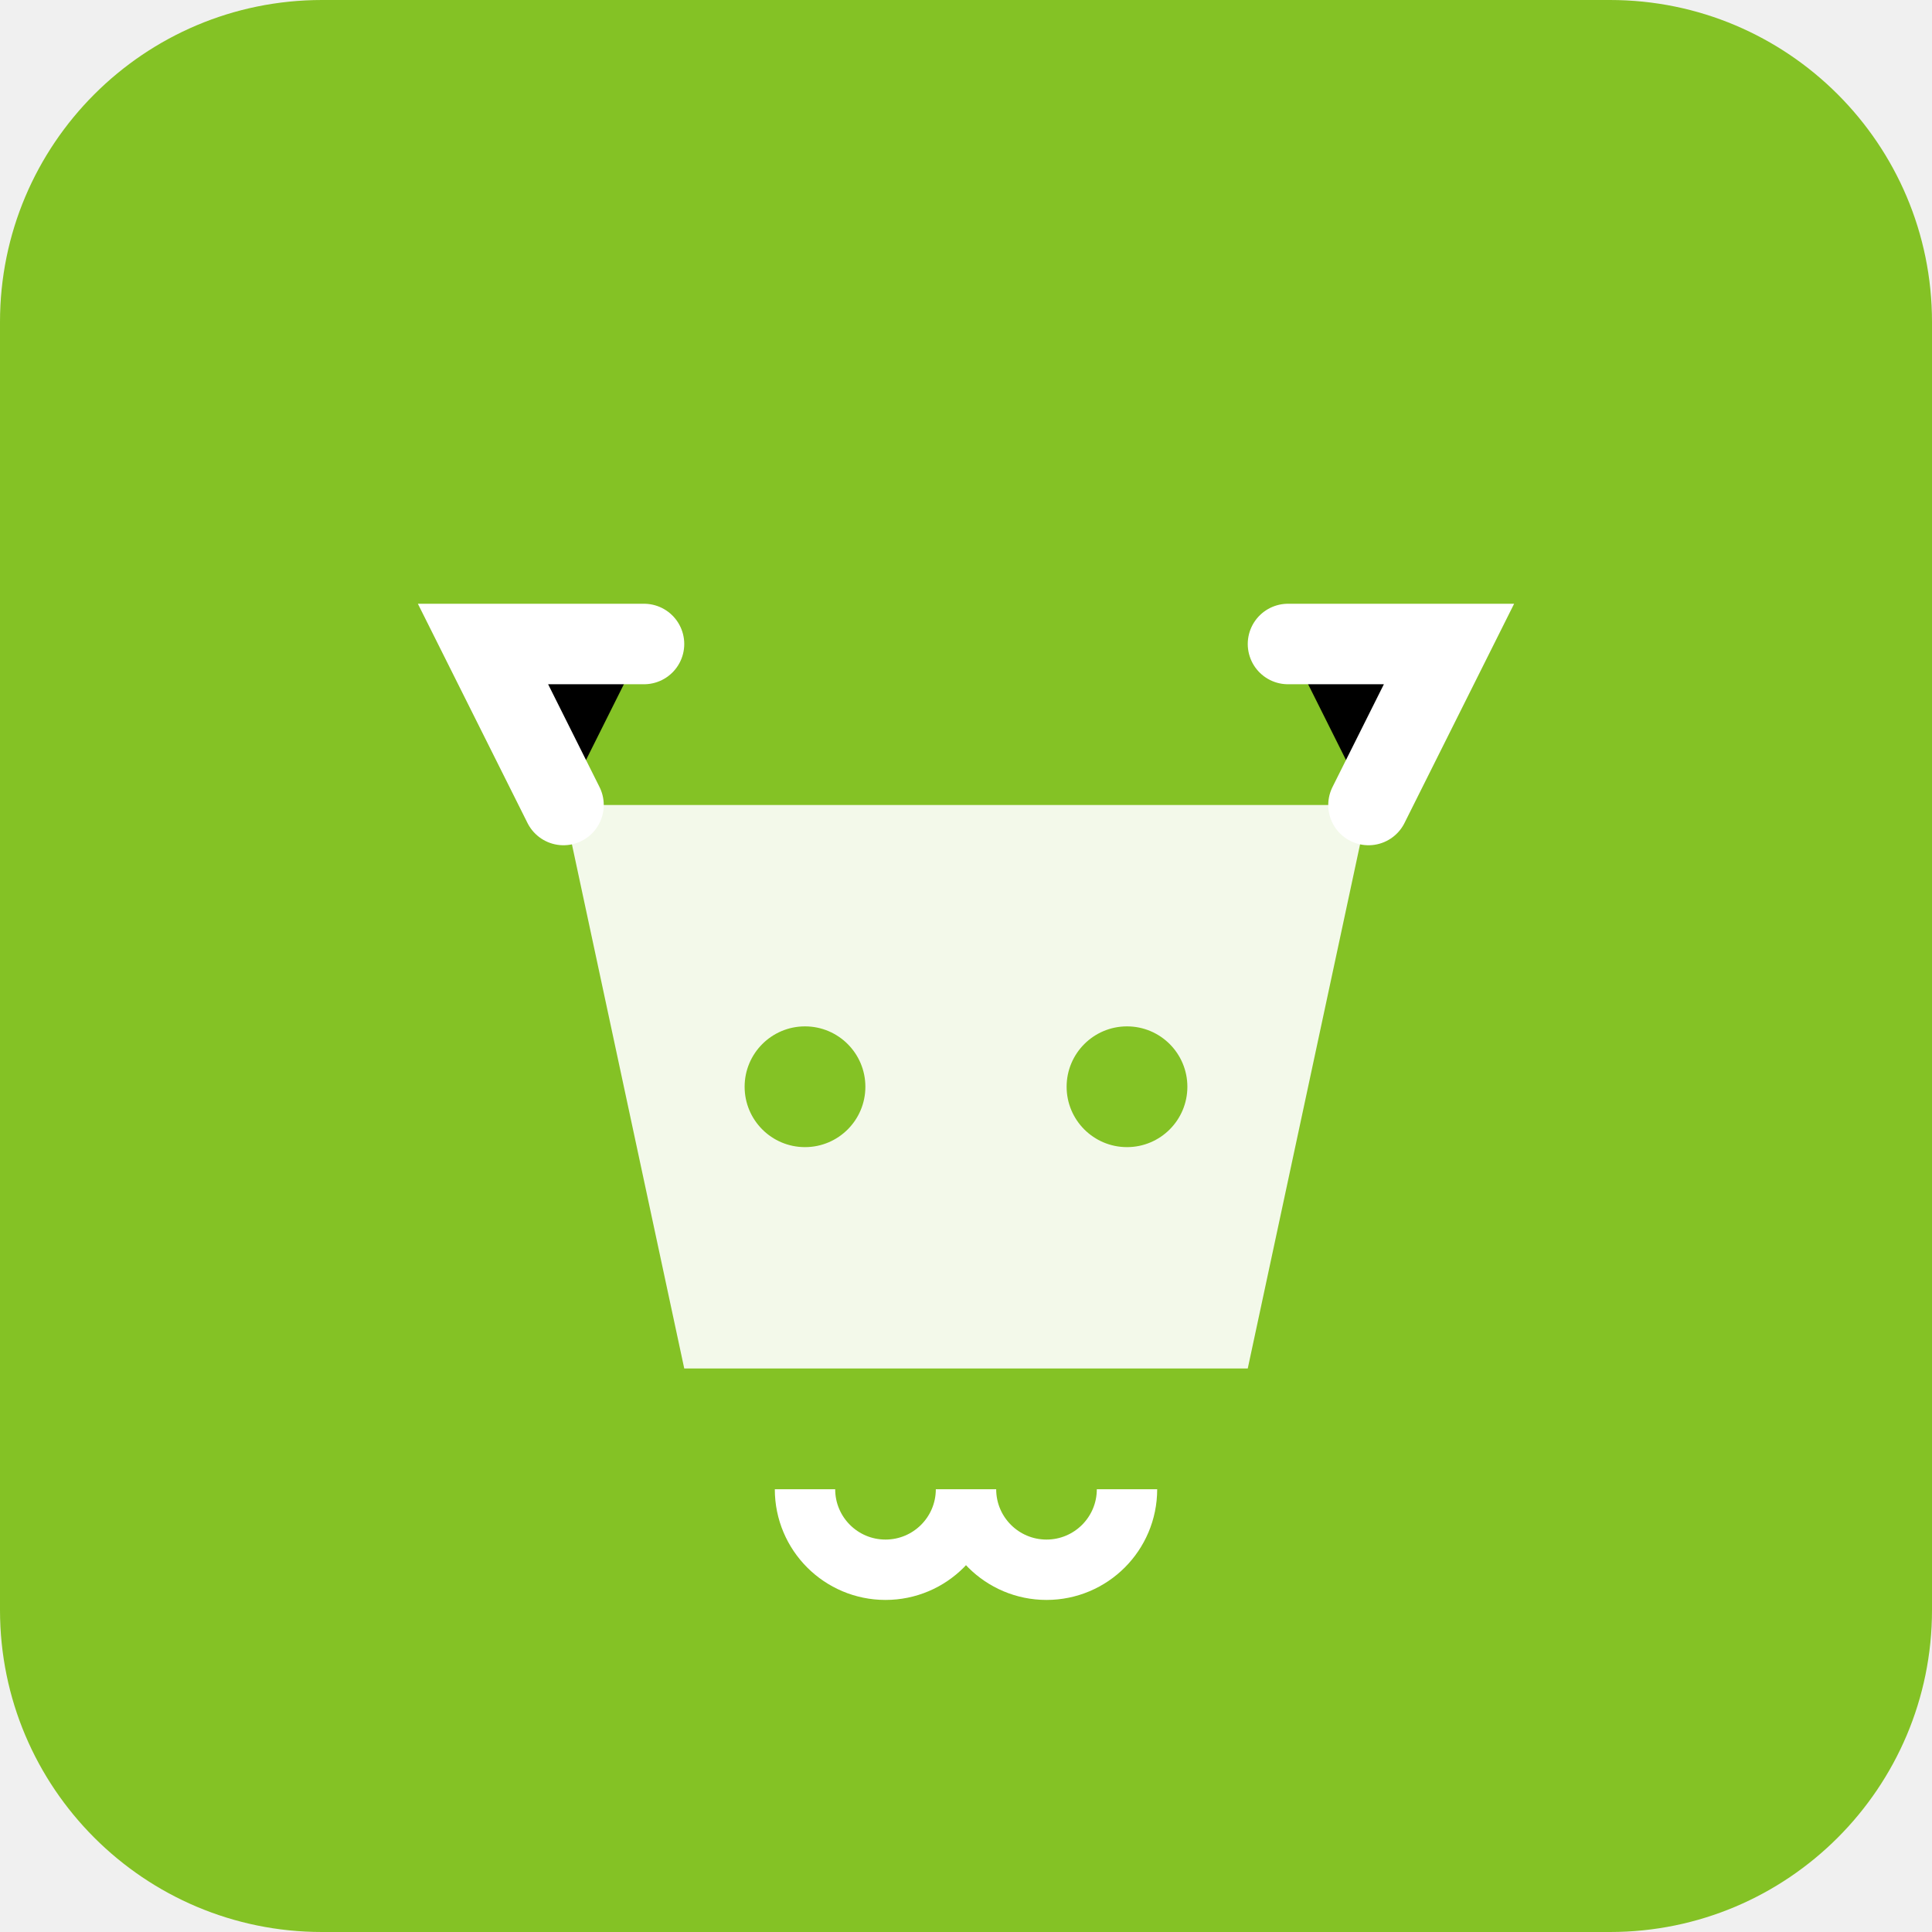
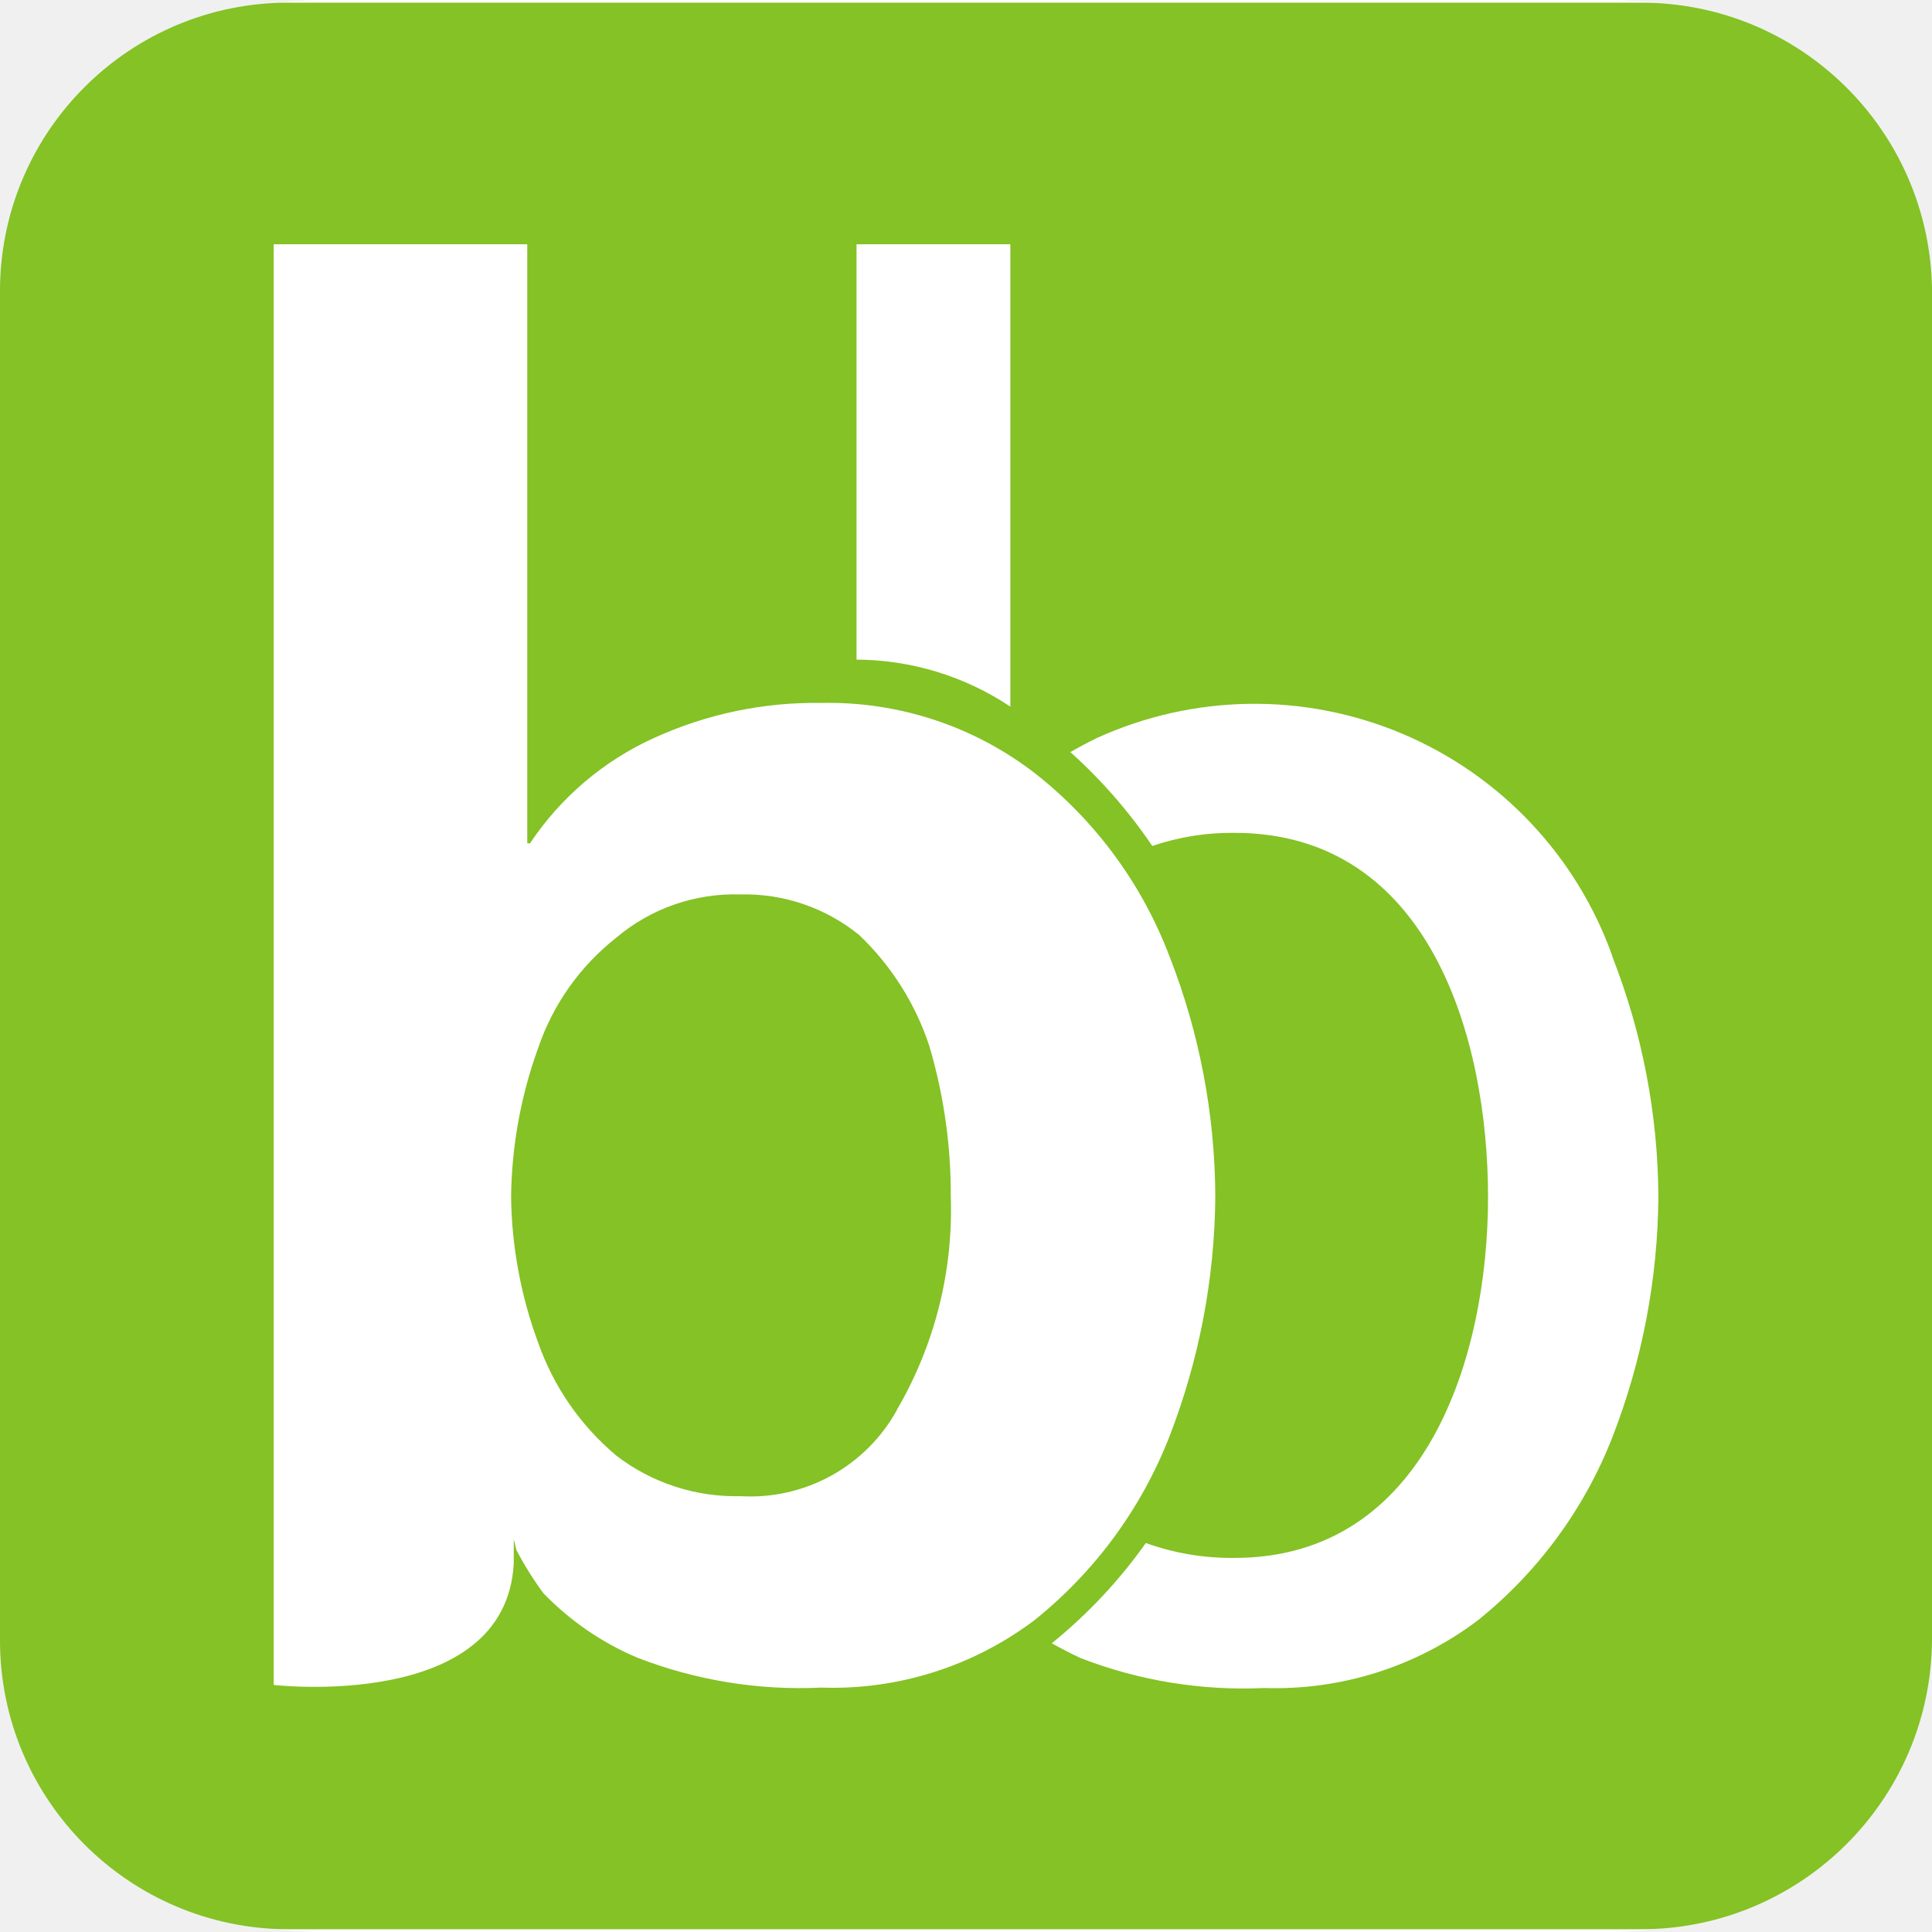
<svg xmlns="http://www.w3.org/2000/svg" viewBox="0 0 48 48" width="48" height="48">
-   <rect width="48" height="48" rx="8" fill="#84C225" />
-   <path d="M14 20h20l-3 14H17L14 20z" fill="#fff" opacity="0.9" />
-   <path d="M14 20l-2-4h4M34 20l2-4h-4" stroke="#fff" stroke-width="2" stroke-linecap="round" />
-   <circle cx="20" cy="27" r="1.5" fill="#84C225" />
-   <circle cx="28" cy="27" r="1.5" fill="#84C225" />
-   <path d="M20 37a2 2 0 004 0M24 37a2 2 0 004 0" fill="none" stroke="#fff" stroke-width="1.5" />
+   <rect width="48" height="48" rx="8" fill="#fff" />
+   <path transform="translate(0,0) scale(2)" d="M11.543 12.989a3.352 3.352 0 0 0-.871-1.375 2.251 2.251 0 0 0-1.474-.503 2.276 2.276 0 0 0-1.541.536 2.953 2.953 0 0 0-.973 1.375 5.609 5.609 0 0 0-.335 1.845 5.42 5.42 0 0 0 .335 1.809c.192.548.528 1.034.973 1.407.441.339.985.516 1.541.503a2.08 2.08 0 0 0 1.945-1.072h-.002a4.92 4.92 0 0 0 .67-2.649 6.477 6.477 0 0 0-.268-1.876zM20.381.033H3.587A3.584 3.584 0 0 0 0 3.585V20.38a3.59 3.59 0 0 0 3.587 3.586h16.794c1.986 0 3.601-1.6 3.619-3.586V3.585A3.614 3.614 0 0 0 20.381.033zM10.64 3.034h1.911v5.744a3.47 3.47 0 0 0-1.911-.584v-5.16zm-.438 17.93a5.586 5.586 0 0 1-2.278-.369 3.522 3.522 0 0 1-1.174-.804 4.18 4.18 0 0 1-.335-.536l-.033-.134v.302C6.281 21.266 3.4 20.931 3.4 20.931V3.034h3.15v7.442h.034a3.675 3.675 0 0 1 1.541-1.309 4.825 4.825 0 0 1 2.079-.435 4.197 4.197 0 0 1 2.649.871 5.263 5.263 0 0 1 1.675 2.278v-.001c.372.951.565 1.963.569 2.984a8.418 8.418 0 0 1-.571 2.984 5.47 5.47 0 0 1-1.675 2.278 4.161 4.161 0 0 1-2.649.838zm9.828-3.111a5.47 5.47 0 0 1-1.675 2.278 4.173 4.173 0 0 1-2.649.838 5.587 5.587 0 0 1-2.278-.37 4.85 4.85 0 0 1-.362-.186c.444-.36.837-.778 1.168-1.245.353.127.726.189 1.101.185 2.38 0 3.15-2.502 3.15-4.484 0-1.96-.721-4.523-3.15-4.523a3.058 3.058 0 0 0-1.021.163 6.349 6.349 0 0 0-1.017-1.166c.107-.063.218-.121.331-.176a4.72 4.72 0 0 1 6.403 2.715l-.001.004c.373.951.566 1.963.571 2.984a8.409 8.409 0 0 1-.571 2.983z" fill="#84C225" />
</svg>
